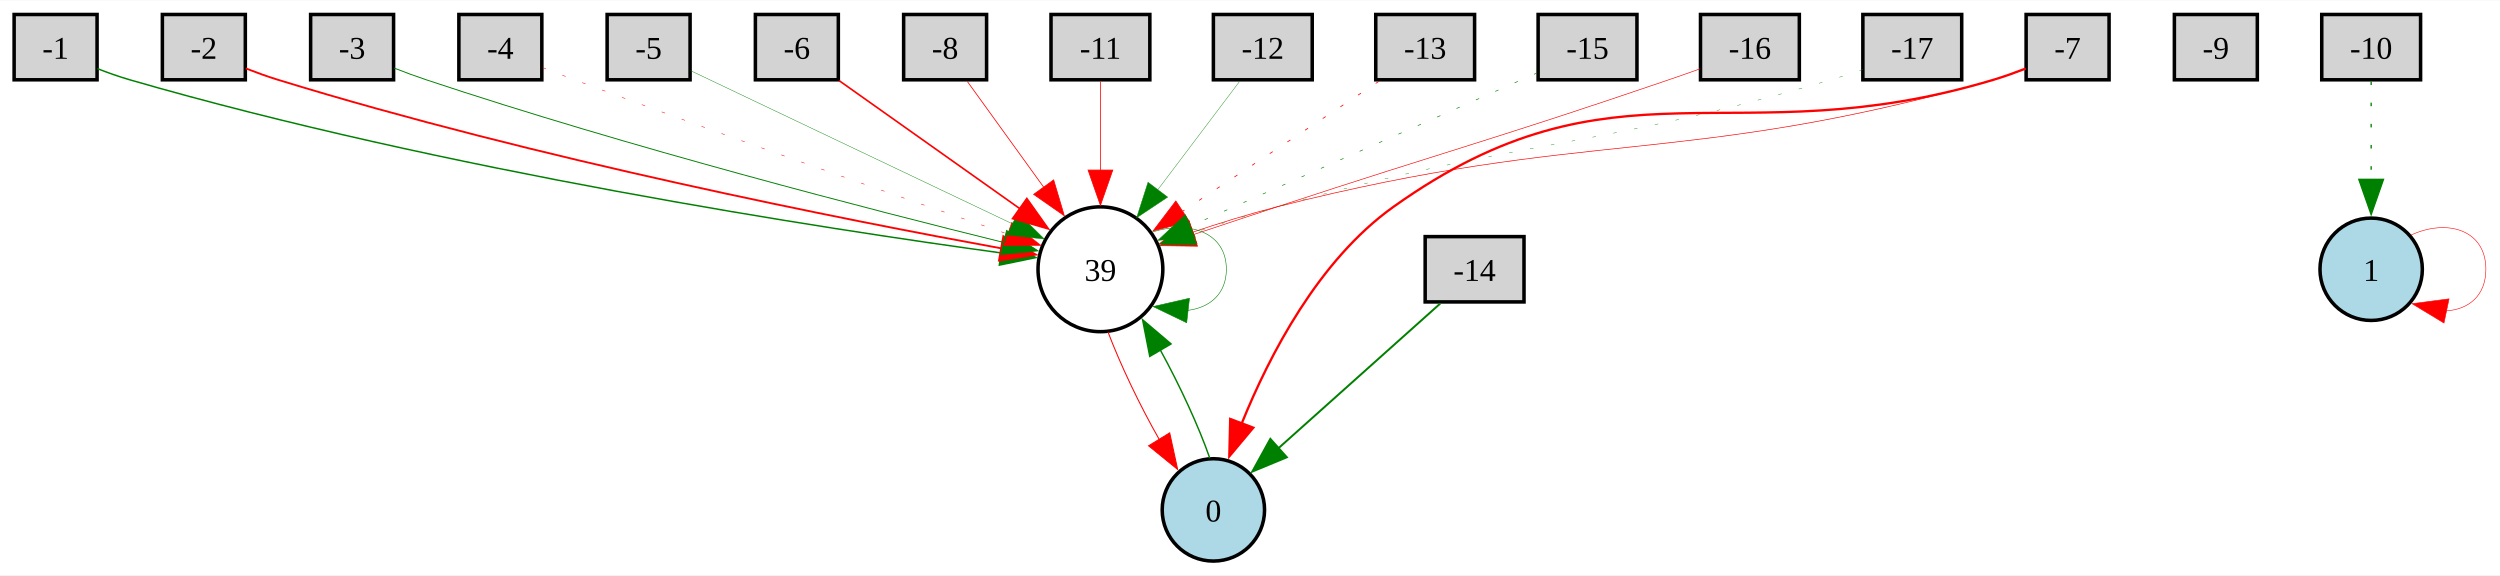
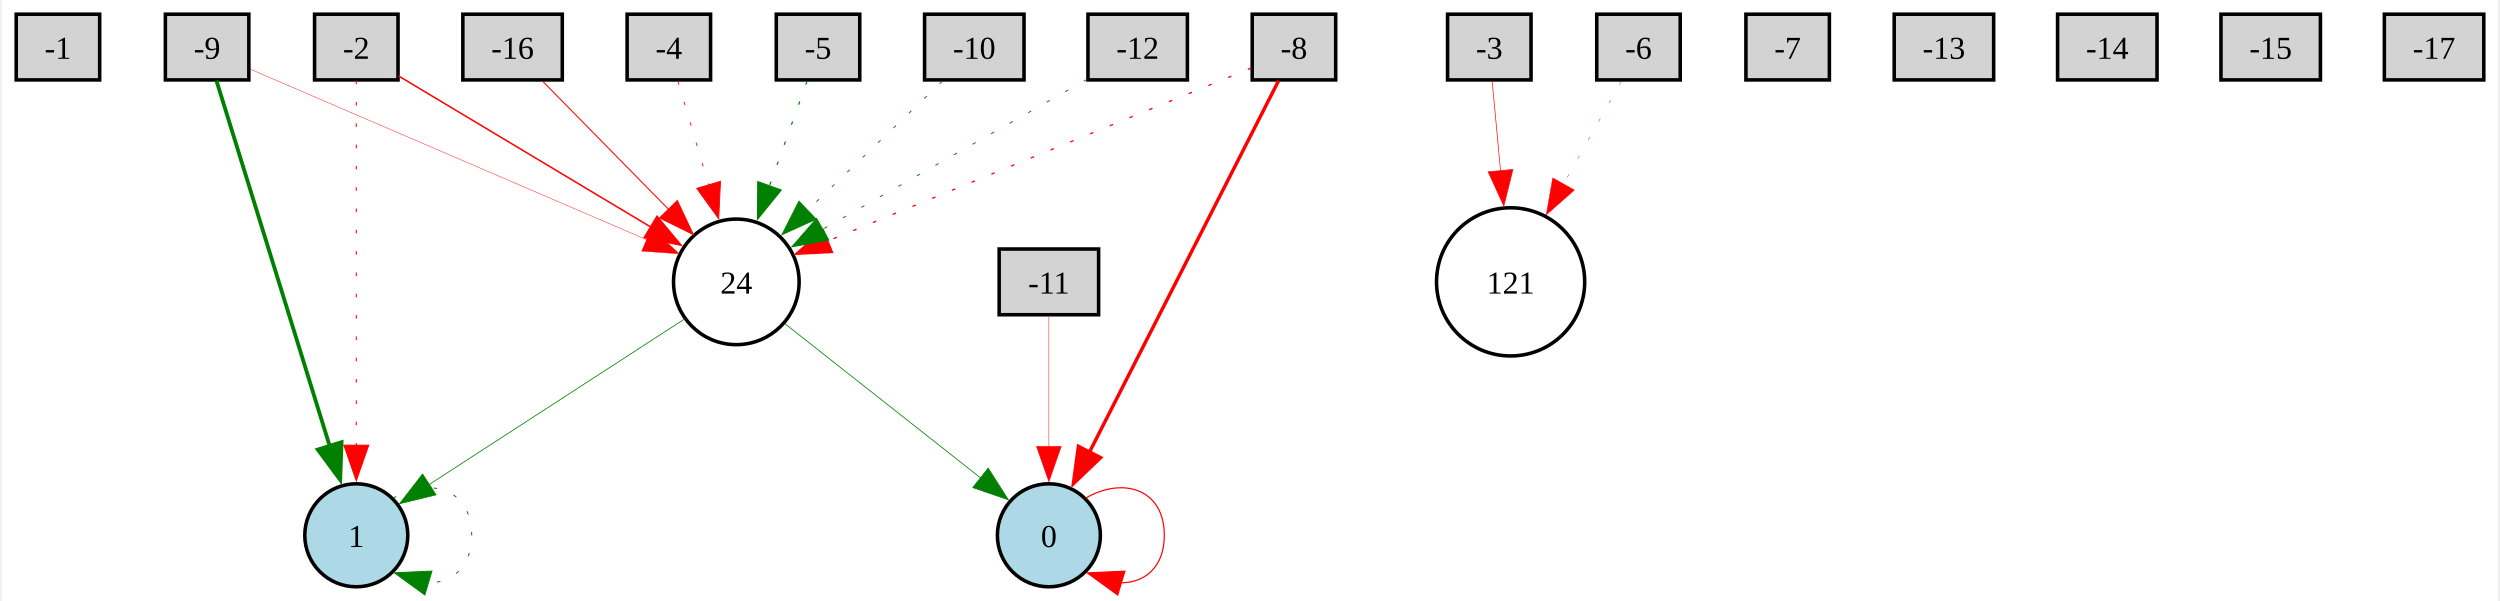
- <svg xmlns="http://www.w3.org/2000/svg" width="708pt" height="163pt" viewBox="0.00 0.00 708.25 162.85">
-   <g id="graph0" class="graph" transform="scale(1 1) rotate(0) translate(4 158.85)">
-     <polygon fill="white" stroke="none" points="-4,4 -4,-158.85 704.25,-158.85 704.25,4 -4,4" />
+ <svg xmlns="http://www.w3.org/2000/svg" width="703pt" height="169pt" viewBox="0.00 0.00 702.75 169.21">
+   <g id="graph0" class="graph" transform="scale(1 1) rotate(0) translate(4 165.21)">
+     <polygon fill="white" stroke="none" points="-4,4 -4,-165.21 698.75,-165.21 698.75,4 -4,4" />
    <g id="node1" class="node">
-       <polygon fill="lightgray" stroke="black" points="23.5,-154.85 0,-154.85 0,-136.35 23.5,-136.35 23.5,-154.85" />
-       <text text-anchor="middle" x="11.75" y="-142.3" font-family="Times New Roman,serif" font-size="9.00">-1</text>
+       <polygon fill="lightgray" stroke="black" points="23.5,-161.21 0,-161.21 0,-142.71 23.5,-142.71 23.5,-161.21" />
+       <text text-anchor="middle" x="11.75" y="-148.66" font-family="Times New Roman,serif" font-size="9.00">-1</text>
+     </g>
+     <g id="node2" class="node">
+       <polygon fill="lightgray" stroke="black" points="107.5,-161.21 84,-161.21 84,-142.71 107.5,-142.71 107.5,-161.21" />
+       <text text-anchor="middle" x="95.75" y="-148.66" font-family="Times New Roman,serif" font-size="9.00">-2</text>
+     </g>
+     <g id="node19" class="node">
+       <ellipse fill="lightblue" stroke="black" cx="95.75" cy="-14.5" rx="14.5" ry="14.5" />
+       <text text-anchor="middle" x="95.75" y="-11.2" font-family="Times New Roman,serif" font-size="9.00">1</text>
+     </g>
+     <g id="edge16" class="edge">
+       <path fill="none" stroke="red" stroke-width="0.3" stroke-dasharray="1,5" d="M95.75,-142.49C95.75,-122.26 95.75,-70.57 95.75,-39.73" />
+       <polygon fill="red" stroke="red" stroke-width="0.3" points="99.25,-39.87 95.75,-29.87 92.25,-39.87 99.25,-39.87" />
    </g>
    <g id="node20" class="node">
-       <ellipse fill="white" stroke="black" cx="307.75" cy="-82.67" rx="17.68" ry="17.68" />
-       <text text-anchor="middle" x="307.75" y="-79.37" font-family="Times New Roman,serif" font-size="9.00">39</text>
+       <ellipse fill="white" stroke="black" cx="202.75" cy="-85.85" rx="17.68" ry="17.68" />
+       <text text-anchor="middle" x="202.75" y="-82.55" font-family="Times New Roman,serif" font-size="9.00">24</text>
    </g>
    <g id="edge1" class="edge">
-       <path fill="none" stroke="green" stroke-width="0.42" d="M23.61,-139.5C26.56,-138.35 29.74,-137.22 32.75,-136.35 121.31,-110.71 229.58,-94.15 279.76,-87.28" />
-       <polygon fill="green" stroke="green" stroke-width="0.42" points="280.04,-90.78 289.49,-85.98 279.11,-83.84 280.04,-90.78" />
+       <path fill="none" stroke="red" stroke-width="0.43" d="M107.61,-143.85C124.67,-133.63 156.53,-114.55 178.65,-101.29" />
+       <polygon fill="red" stroke="red" stroke-width="0.43" points="180.41,-104.32 187.19,-96.18 176.81,-98.31 180.41,-104.32" />
    </g>
-     <g id="node2" class="node">
-       <polygon fill="lightgray" stroke="black" points="65.5,-154.85 42,-154.85 42,-136.35 65.5,-136.35 65.5,-154.85" />
-       <text text-anchor="middle" x="53.75" y="-142.3" font-family="Times New Roman,serif" font-size="9.00">-2</text>
+     <g id="node3" class="node">
+       <polygon fill="lightgray" stroke="black" points="426.5,-161.21 403,-161.21 403,-142.71 426.5,-142.71 426.5,-161.21" />
+       <text text-anchor="middle" x="414.75" y="-148.66" font-family="Times New Roman,serif" font-size="9.00">-3</text>
+     </g>
+     <g id="node21" class="node">
+       <ellipse fill="white" stroke="black" cx="420.75" cy="-85.85" rx="20.86" ry="20.86" />
+       <text text-anchor="middle" x="420.75" y="-82.55" font-family="Times New Roman,serif" font-size="9.00">121</text>
+     </g>
+     <g id="edge17" class="edge">
+       <path fill="none" stroke="red" stroke-width="0.19" d="M415.56,-142.31C416.17,-135.76 417.06,-126.33 417.92,-117.1" />
+       <polygon fill="red" stroke="red" stroke-width="0.19" points="421.4,-117.5 418.84,-107.21 414.43,-116.84 421.4,-117.5" />
+     </g>
+     <g id="node4" class="node">
+       <polygon fill="lightgray" stroke="black" points="195.5,-161.21 172,-161.21 172,-142.71 195.5,-142.71 195.5,-161.21" />
+       <text text-anchor="middle" x="183.75" y="-148.66" font-family="Times New Roman,serif" font-size="9.00">-4</text>
    </g>
    <g id="edge2" class="edge">
-       <path fill="none" stroke="red" stroke-width="0.53" d="M65.63,-139.57C68.58,-138.42 71.75,-137.27 74.75,-136.35 147.5,-113.97 235.69,-96.61 279.79,-88.57" />
-       <polygon fill="red" stroke="red" stroke-width="0.53" points="280.25,-92.04 289.48,-86.82 279.01,-85.15 280.25,-92.04" />
+       <path fill="none" stroke="red" stroke-width="0.24" stroke-dasharray="1,5" d="M186.31,-142.31C188.55,-134.75 191.93,-123.37 195.04,-112.87" />
+       <polygon fill="red" stroke="red" stroke-width="0.24" points="198.3,-114.17 197.79,-103.59 191.59,-112.18 198.3,-114.17" />
    </g>
-     <g id="node3" class="node">
-       <polygon fill="lightgray" stroke="black" points="107.5,-154.85 84,-154.85 84,-136.35 107.5,-136.35 107.5,-154.85" />
-       <text text-anchor="middle" x="95.75" y="-142.3" font-family="Times New Roman,serif" font-size="9.00">-3</text>
+     <g id="node5" class="node">
+       <polygon fill="lightgray" stroke="black" points="237.5,-161.21 214,-161.21 214,-142.71 237.5,-142.71 237.5,-161.21" />
+       <text text-anchor="middle" x="225.75" y="-148.66" font-family="Times New Roman,serif" font-size="9.00">-5</text>
+     </g>
+     <g id="edge13" class="edge">
+       <path fill="none" stroke="green" stroke-width="0.34" stroke-dasharray="1,5" d="M222.65,-142.31C219.92,-134.7 215.79,-123.21 212.01,-112.66" />
+       <polygon fill="green" stroke="green" stroke-width="0.34" points="215.38,-111.7 208.71,-103.47 208.8,-114.07 215.38,-111.7" />
+     </g>
+     <g id="node6" class="node">
+       <polygon fill="lightgray" stroke="black" points="468.5,-161.21 445,-161.21 445,-142.71 468.5,-142.71 468.5,-161.21" />
+       <text text-anchor="middle" x="456.75" y="-148.66" font-family="Times New Roman,serif" font-size="9.00">-6</text>
+     </g>
+     <g id="edge12" class="edge">
+       <path fill="none" stroke="red" stroke-width="0.12" stroke-dasharray="1,5" d="M451.89,-142.31C447.71,-134.86 441.44,-123.69 435.62,-113.33" />
+       <polygon fill="red" stroke="red" stroke-width="0.12" points="438.72,-111.7 430.77,-104.69 432.61,-115.13 438.72,-111.7" />
+     </g>
+     <g id="node7" class="node">
+       <polygon fill="lightgray" stroke="black" points="510.5,-161.21 487,-161.21 487,-142.71 510.5,-142.71 510.5,-161.21" />
+       <text text-anchor="middle" x="498.75" y="-148.66" font-family="Times New Roman,serif" font-size="9.00">-7</text>
+     </g>
+     <g id="node8" class="node">
+       <polygon fill="lightgray" stroke="black" points="371.5,-161.21 348,-161.21 348,-142.71 371.5,-142.71 371.5,-161.21" />
+       <text text-anchor="middle" x="359.75" y="-148.66" font-family="Times New Roman,serif" font-size="9.00">-8</text>
+     </g>
+     <g id="node18" class="node">
+       <ellipse fill="lightblue" stroke="black" cx="290.75" cy="-14.5" rx="14.5" ry="14.5" />
+       <text text-anchor="middle" x="290.75" y="-11.2" font-family="Times New Roman,serif" font-size="9.00">0</text>
+     </g>
+     <g id="edge14" class="edge">
+       <path fill="none" stroke="red" stroke-width="0.97" d="M355.43,-142.49C344.92,-121.85 317.72,-68.45 302.15,-37.87" />
+       <polygon fill="red" stroke="red" stroke-width="0.97" points="305.31,-36.36 297.65,-29.04 299.07,-39.54 305.31,-36.36" />
    </g>
    <g id="edge3" class="edge">
-       <path fill="none" stroke="green" stroke-width="0.27" d="M107.66,-139.67C110.61,-138.51 113.78,-137.34 116.75,-136.35 174.22,-117.19 243.01,-99.46 280.35,-90.26" />
-       <polygon fill="green" stroke="green" stroke-width="0.27" points="281.17,-93.66 290.05,-87.89 279.51,-86.86 281.17,-93.66" />
+       <path fill="none" stroke="red" stroke-width="0.37" stroke-dasharray="1,5" d="M347.69,-146.04C322.2,-135.63 262.39,-111.21 228.1,-97.2" />
+       <polygon fill="red" stroke="red" stroke-width="0.37" points="229.85,-94.13 219.26,-93.59 227.2,-100.62 229.85,-94.13" />
    </g>
-     <g id="node4" class="node">
-       <polygon fill="lightgray" stroke="black" points="149.5,-154.85 126,-154.85 126,-136.35 149.5,-136.35 149.5,-154.85" />
-       <text text-anchor="middle" x="137.75" y="-142.3" font-family="Times New Roman,serif" font-size="9.00">-4</text>
+     <g id="node9" class="node">
+       <polygon fill="lightgray" stroke="black" points="65.5,-161.21 42,-161.21 42,-142.71 65.5,-142.71 65.5,-161.21" />
+       <text text-anchor="middle" x="53.75" y="-148.66" font-family="Times New Roman,serif" font-size="9.00">-9</text>
+     </g>
+     <g id="edge11" class="edge">
+       <path fill="none" stroke="green" stroke-width="1.08" d="M56.38,-142.49C62.66,-122.24 78.72,-70.44 88.27,-39.61" />
+       <polygon fill="green" stroke="green" stroke-width="1.08" points="91.6,-40.71 91.22,-30.12 84.91,-38.63 91.6,-40.71" />
    </g>
    <g id="edge4" class="edge">
-       <path fill="none" stroke="red" stroke-width="0.14" stroke-dasharray="1,5" d="M149.72,-139.81C152.66,-138.66 155.81,-137.44 158.75,-136.35 201.71,-120.32 252.07,-102.77 281.87,-92.52" />
-       <polygon fill="red" stroke="red" stroke-width="0.14" points="282.63,-95.96 290.95,-89.4 280.35,-89.34 282.63,-95.96" />
+       <path fill="none" stroke="red" stroke-width="0.12" d="M65.94,-145.71C90.26,-135.25 145.21,-111.61 177.58,-97.68" />
+       <polygon fill="red" stroke="red" stroke-width="0.12" points="178.88,-100.93 186.68,-93.76 176.11,-94.5 178.88,-100.93" />
    </g>
-     <g id="node5" class="node">
-       <polygon fill="lightgray" stroke="black" points="191.5,-154.85 168,-154.85 168,-136.35 191.5,-136.35 191.5,-154.85" />
-       <text text-anchor="middle" x="179.75" y="-142.3" font-family="Times New Roman,serif" font-size="9.00">-5</text>
+     <g id="node10" class="node">
+       <polygon fill="lightgray" stroke="black" points="283.75,-161.21 255.75,-161.21 255.75,-142.71 283.75,-142.71 283.75,-161.21" />
+       <text text-anchor="middle" x="269.75" y="-148.66" font-family="Times New Roman,serif" font-size="9.00">-10</text>
    </g>
    <g id="edge5" class="edge">
-       <path fill="none" stroke="green" stroke-width="0.12" d="M191.56,-138.97C212.27,-129.12 255.52,-108.53 283.02,-95.44" />
-       <polygon fill="green" stroke="green" stroke-width="0.12" points="284.34,-98.69 291.86,-91.23 281.33,-92.37 284.34,-98.69" />
+       <path fill="none" stroke="green" stroke-width="0.26" stroke-dasharray="1,5" d="M260.71,-142.31C251.01,-133.03 235.29,-117.99 222.67,-105.91" />
+       <polygon fill="green" stroke="green" stroke-width="0.26" points="225.22,-103.51 215.58,-99.12 220.38,-108.57 225.22,-103.51" />
    </g>
-     <g id="node6" class="node">
-       <polygon fill="lightgray" stroke="black" points="233.5,-154.85 210,-154.85 210,-136.35 233.5,-136.35 233.5,-154.85" />
-       <text text-anchor="middle" x="221.75" y="-142.3" font-family="Times New Roman,serif" font-size="9.00">-6</text>
+     <g id="node11" class="node">
+       <polygon fill="lightgray" stroke="black" points="304.75,-95.1 276.75,-95.1 276.75,-76.6 304.75,-76.6 304.75,-95.1" />
+       <text text-anchor="middle" x="290.75" y="-82.55" font-family="Times New Roman,serif" font-size="9.00">-11</text>
+     </g>
+     <g id="edge18" class="edge">
+       <path fill="none" stroke="red" stroke-width="0.13" d="M290.75,-76.35C290.75,-67.19 290.75,-52.21 290.75,-39.41" />
+       <polygon fill="red" stroke="red" stroke-width="0.13" points="294.25,-39.54 290.75,-29.54 287.25,-39.54 294.25,-39.54" />
+     </g>
+     <g id="node12" class="node">
+       <polygon fill="lightgray" stroke="black" points="329.75,-161.21 301.75,-161.21 301.75,-142.71 329.75,-142.71 329.75,-161.21" />
+       <text text-anchor="middle" x="315.75" y="-148.66" font-family="Times New Roman,serif" font-size="9.00">-12</text>
    </g>
    <g id="edge6" class="edge">
-       <path fill="none" stroke="red" stroke-width="0.47" d="M233.71,-136.12C246.95,-126.74 268.6,-111.41 285.07,-99.73" />
-       <polygon fill="red" stroke="red" stroke-width="0.47" points="286.9,-102.73 293.03,-94.1 282.85,-97.02 286.9,-102.73" />
+       <path fill="none" stroke="green" stroke-width="0.27" stroke-dasharray="1,5" d="M301.44,-142.84C282.73,-132.23 249.69,-113.48 227.03,-100.63" />
+       <polygon fill="green" stroke="green" stroke-width="0.27" points="228.8,-97.61 218.38,-95.72 225.35,-103.7 228.8,-97.61" />
    </g>
-     <g id="node7" class="node">
-       <polygon fill="lightgray" stroke="black" points="593.5,-154.85 570,-154.85 570,-136.35 593.5,-136.35 593.5,-154.85" />
-       <text text-anchor="middle" x="581.75" y="-142.3" font-family="Times New Roman,serif" font-size="9.00">-7</text>
+     <g id="node13" class="node">
+       <polygon fill="lightgray" stroke="black" points="556.75,-161.21 528.75,-161.21 528.75,-142.71 556.75,-142.71 556.75,-161.21" />
+       <text text-anchor="middle" x="542.75" y="-148.66" font-family="Times New Roman,serif" font-size="9.00">-13</text>
    </g>
-     <g id="node18" class="node">
-       <ellipse fill="lightblue" stroke="black" cx="339.75" cy="-14.5" rx="14.5" ry="14.5" />
-       <text text-anchor="middle" x="339.75" y="-11.2" font-family="Times New Roman,serif" font-size="9.00">0</text>
+     <g id="node14" class="node">
+       <polygon fill="lightgray" stroke="black" points="602.75,-161.21 574.75,-161.21 574.75,-142.71 602.75,-142.71 602.75,-161.21" />
+       <text text-anchor="middle" x="588.75" y="-148.66" font-family="Times New Roman,serif" font-size="9.00">-14</text>
    </g>
-     <g id="edge18" class="edge">
-       <path fill="none" stroke="red" stroke-width="0.66" d="M569.88,-139.54C566.93,-138.39 563.75,-137.25 560.75,-136.35 486.78,-114.15 453.65,-145.17 390.75,-100.35 369.59,-85.27 355.64,-58.41 347.76,-38.94" />
-       <polygon fill="red" stroke="red" stroke-width="0.66" points="351.06,-37.79 344.26,-29.67 344.52,-40.26 351.06,-37.79" />
+     <g id="node15" class="node">
+       <polygon fill="lightgray" stroke="black" points="648.75,-161.21 620.75,-161.21 620.75,-142.71 648.75,-142.71 648.75,-161.21" />
+       <text text-anchor="middle" x="634.75" y="-148.66" font-family="Times New Roman,serif" font-size="9.00">-15</text>
+     </g>
+     <g id="node16" class="node">
+       <polygon fill="lightgray" stroke="black" points="153.75,-161.21 125.75,-161.21 125.75,-142.71 153.75,-142.71 153.75,-161.21" />
+       <text text-anchor="middle" x="139.75" y="-148.66" font-family="Times New Roman,serif" font-size="9.00">-16</text>
+     </g>
+     <g id="edge15" class="edge">
+       <path fill="none" stroke="red" stroke-width="0.29" d="M148.25,-142.31C157.28,-133.12 171.87,-118.27 183.69,-106.25" />
+       <polygon fill="red" stroke="red" stroke-width="0.29" points="186.13,-108.75 190.65,-99.17 181.14,-103.85 186.13,-108.75" />
+     </g>
+     <g id="node17" class="node">
+       <polygon fill="lightgray" stroke="black" points="694.75,-161.21 666.75,-161.21 666.75,-142.71 694.75,-142.71 694.75,-161.21" />
+       <text text-anchor="middle" x="680.75" y="-148.66" font-family="Times New Roman,serif" font-size="9.00">-17</text>
+     </g>
+     <g id="edge9" class="edge">
+       <path fill="none" stroke="red" stroke-width="0.34" d="M301.07,-24.94C311.56,-31.08 323.25,-27.6 323.25,-14.5 323.25,-5.49 317.72,-1.03 310.86,-1.12" />
+       <polygon fill="red" stroke="red" stroke-width="0.34" points="310.13,2.32 301.55,-3.91 312.14,-4.39 310.13,2.32" />
+     </g>
+     <g id="edge10" class="edge">
+       <path fill="none" stroke="green" stroke-width="0.28" stroke-dasharray="1,5" d="M106.07,-24.94C116.56,-31.08 128.25,-27.6 128.25,-14.5 128.25,-5.49 122.72,-1.03 115.86,-1.12" />
+       <polygon fill="green" stroke="green" stroke-width="0.28" points="115.04,2.29 106.47,-3.94 117.05,-4.42 115.04,2.29" />
    </g>
    <g id="edge7" class="edge">
-       <path fill="none" stroke="red" stroke-width="0.19" d="M569.9,-139.47C566.95,-138.32 563.77,-137.2 560.75,-136.35 472.56,-111.47 446.56,-122.9 357.75,-100.35 349.86,-98.34 341.41,-95.72 333.74,-93.14" />
-       <polygon fill="red" stroke="red" stroke-width="0.19" points="335.11,-89.91 324.51,-89.94 332.81,-96.52 335.11,-89.91" />
-     </g>
-     <g id="node8" class="node">
-       <polygon fill="lightgray" stroke="black" points="275.5,-154.85 252,-154.85 252,-136.35 275.5,-136.35 275.5,-154.85" />
-       <text text-anchor="middle" x="263.75" y="-142.3" font-family="Times New Roman,serif" font-size="9.00">-8</text>
+       <path fill="none" stroke="green" stroke-width="0.22" d="M216.5,-74.01C231.32,-62.33 255.01,-43.66 271.64,-30.56" />
+       <polygon fill="green" stroke="green" stroke-width="0.22" points="273.66,-33.42 279.34,-24.49 269.32,-27.93 273.66,-33.42" />
    </g>
    <g id="edge8" class="edge">
-       <path fill="none" stroke="red" stroke-width="0.22" d="M270.05,-135.87C275.7,-128.05 284.22,-116.26 291.73,-105.85" />
-       <polygon fill="red" stroke="red" stroke-width="0.22" points="294.5,-107.99 297.52,-97.83 288.83,-103.89 294.5,-107.99" />
-     </g>
-     <g id="node9" class="node">
-       <polygon fill="lightgray" stroke="black" points="635.5,-154.85 612,-154.85 612,-136.35 635.5,-136.35 635.5,-154.85" />
-       <text text-anchor="middle" x="623.75" y="-142.3" font-family="Times New Roman,serif" font-size="9.00">-9</text>
-     </g>
-     <g id="node10" class="node">
-       <polygon fill="lightgray" stroke="black" points="681.75,-154.85 653.75,-154.85 653.75,-136.35 681.75,-136.35 681.75,-154.85" />
-       <text text-anchor="middle" x="667.75" y="-142.3" font-family="Times New Roman,serif" font-size="9.00">-10</text>
-     </g>
-     <g id="node19" class="node">
-       <ellipse fill="lightblue" stroke="black" cx="667.75" cy="-82.67" rx="14.5" ry="14.5" />
-       <text text-anchor="middle" x="667.75" y="-79.37" font-family="Times New Roman,serif" font-size="9.00">1</text>
-     </g>
-     <g id="edge19" class="edge">
-       <path fill="none" stroke="green" stroke-width="0.38" stroke-dasharray="1,5" d="M667.75,-135.87C667.75,-128.6 667.75,-117.89 667.75,-108.06" />
-       <polygon fill="green" stroke="green" stroke-width="0.38" points="671.25,-108.14 667.75,-98.14 664.25,-108.14 671.25,-108.14" />
-     </g>
-     <g id="node11" class="node">
-       <polygon fill="lightgray" stroke="black" points="321.75,-154.85 293.75,-154.85 293.75,-136.35 321.75,-136.35 321.75,-154.85" />
-       <text text-anchor="middle" x="307.75" y="-142.3" font-family="Times New Roman,serif" font-size="9.00">-11</text>
-     </g>
-     <g id="edge9" class="edge">
-       <path fill="none" stroke="red" stroke-width="0.22" d="M307.75,-135.87C307.75,-129.25 307.75,-119.76 307.75,-110.7" />
-       <polygon fill="red" stroke="red" stroke-width="0.22" points="311.25,-110.77 307.75,-100.77 304.25,-110.77 311.25,-110.77" />
-     </g>
-     <g id="node12" class="node">
-       <polygon fill="lightgray" stroke="black" points="367.75,-154.85 339.75,-154.85 339.75,-136.35 367.75,-136.35 367.75,-154.85" />
-       <text text-anchor="middle" x="353.75" y="-142.3" font-family="Times New Roman,serif" font-size="9.00">-12</text>
-     </g>
-     <g id="edge10" class="edge">
-       <path fill="none" stroke="green" stroke-width="0.11" d="M347.16,-135.87C341.12,-127.87 331.94,-115.7 323.95,-105.13" />
-       <polygon fill="green" stroke="green" stroke-width="0.11" points="326.81,-103.11 317.99,-97.24 321.23,-107.33 326.81,-103.11" />
-     </g>
-     <g id="node13" class="node">
-       <polygon fill="lightgray" stroke="black" points="413.75,-154.85 385.75,-154.85 385.75,-136.35 413.75,-136.35 413.75,-154.85" />
-       <text text-anchor="middle" x="399.75" y="-142.3" font-family="Times New Roman,serif" font-size="9.00">-13</text>
-     </g>
-     <g id="edge11" class="edge">
-       <path fill="none" stroke="red" stroke-width="0.22" stroke-dasharray="1,5" d="M386.57,-135.87C372.1,-126.28 348.59,-110.71 331,-99.07" />
-       <polygon fill="red" stroke="red" stroke-width="0.22" points="332.97,-96.18 322.7,-93.57 329.11,-102.01 332.97,-96.18" />
-     </g>
-     <g id="node14" class="node">
-       <polygon fill="lightgray" stroke="black" points="427.75,-91.92 399.75,-91.92 399.75,-73.42 427.75,-73.42 427.75,-91.92" />
-       <text text-anchor="middle" x="413.75" y="-79.37" font-family="Times New Roman,serif" font-size="9.00">-14</text>
-     </g>
-     <g id="edge20" class="edge">
-       <path fill="none" stroke="green" stroke-width="0.56" d="M404.08,-73.02C392.42,-62.59 372.58,-44.85 358.01,-31.82" />
-       <polygon fill="green" stroke="green" stroke-width="0.56" points="360.56,-29.41 350.77,-25.35 355.89,-34.63 360.56,-29.41" />
-     </g>
-     <g id="node15" class="node">
-       <polygon fill="lightgray" stroke="black" points="459.75,-154.85 431.75,-154.85 431.75,-136.35 459.75,-136.35 459.75,-154.85" />
-       <text text-anchor="middle" x="445.75" y="-142.3" font-family="Times New Roman,serif" font-size="9.00">-15</text>
-     </g>
-     <g id="edge12" class="edge">
-       <path fill="none" stroke="green" stroke-width="0.18" stroke-dasharray="1,5" d="M431.5,-138.31C408.24,-128.03 361.8,-107.53 332.9,-94.77" />
-       <polygon fill="green" stroke="green" stroke-width="0.18" points="334.64,-91.71 324.07,-90.88 331.81,-98.12 334.64,-91.71" />
-     </g>
-     <g id="node16" class="node">
-       <polygon fill="lightgray" stroke="black" points="505.75,-154.85 477.75,-154.85 477.75,-136.35 505.75,-136.35 505.75,-154.85" />
-       <text text-anchor="middle" x="491.75" y="-142.3" font-family="Times New Roman,serif" font-size="9.00">-16</text>
-     </g>
-     <g id="edge13" class="edge">
-       <path fill="none" stroke="red" stroke-width="0.18" d="M477.66,-139.47C474.72,-138.42 471.64,-137.33 468.75,-136.35 419.67,-119.59 407.02,-116.55 357.75,-100.35 350.01,-97.8 341.61,-95.01 333.95,-92.45" />
-       <polygon fill="red" stroke="red" stroke-width="0.18" points="335.26,-89.2 324.67,-89.35 333.04,-95.84 335.26,-89.2" />
-     </g>
-     <g id="node17" class="node">
-       <polygon fill="lightgray" stroke="black" points="551.75,-154.85 523.75,-154.85 523.75,-136.35 551.75,-136.35 551.75,-154.85" />
-       <text text-anchor="middle" x="537.75" y="-142.3" font-family="Times New Roman,serif" font-size="9.00">-17</text>
-     </g>
-     <g id="edge14" class="edge">
-       <path fill="none" stroke="green" stroke-width="0.11" stroke-dasharray="1,5" d="M523.73,-139.27C520.78,-138.23 517.68,-137.21 514.75,-136.35 446.05,-116.23 426.67,-119.7 357.75,-100.35 349.91,-98.15 341.48,-95.46 333.81,-92.89" />
-       <polygon fill="green" stroke="green" stroke-width="0.11" points="335.05,-89.61 324.45,-89.69 332.78,-96.24 335.05,-89.61" />
-     </g>
-     <g id="edge21" class="edge">
-       <path fill="none" stroke="green" stroke-width="0.41" d="M338.74,-29.13C335.67,-37.98 330.27,-49.7 324.7,-59.83" />
-       <polygon fill="green" stroke="green" stroke-width="0.41" points="321.73,-57.98 319.69,-68.38 327.77,-61.52 321.73,-57.98" />
-     </g>
-     <g id="edge16" class="edge">
-       <path fill="none" stroke="red" stroke-width="0.16" d="M679.07,-92.37C689.3,-97.09 700.25,-93.85 700.25,-82.67 700.25,-75.15 695.3,-71.23 688.96,-70.89" />
-       <polygon fill="red" stroke="red" stroke-width="0.16" points="688.38,-67.44 679.31,-72.92 689.82,-74.29 688.38,-67.44" />
-     </g>
-     <g id="edge15" class="edge">
-       <path fill="none" stroke="red" stroke-width="0.29" d="M309.87,-64.97C313.39,-55.67 318.93,-44.05 324.44,-34.41" />
-       <polygon fill="red" stroke="red" stroke-width="0.29" points="327.37,-36.32 329.62,-25.97 321.4,-32.66 327.37,-36.32" />
-     </g>
-     <g id="edge17" class="edge">
-       <path fill="none" stroke="green" stroke-width="0.16" d="M322.41,-93.2C332.94,-96.63 343.43,-93.12 343.43,-82.67 343.43,-75.65 338.69,-71.76 332.39,-71.01" />
-       <polygon fill="green" stroke="green" stroke-width="0.16" points="332.19,-67.51 322.65,-72.11 332.98,-74.46 332.19,-67.51" />
+       <path fill="none" stroke="green" stroke-width="0.22" d="M188.32,-75.5C169.74,-63.45 137.32,-42.44 116.2,-28.75" />
+       <polygon fill="green" stroke="green" stroke-width="0.22" points="118.22,-25.89 107.93,-23.39 114.41,-31.76 118.22,-25.89" />
    </g>
  </g>
</svg>
